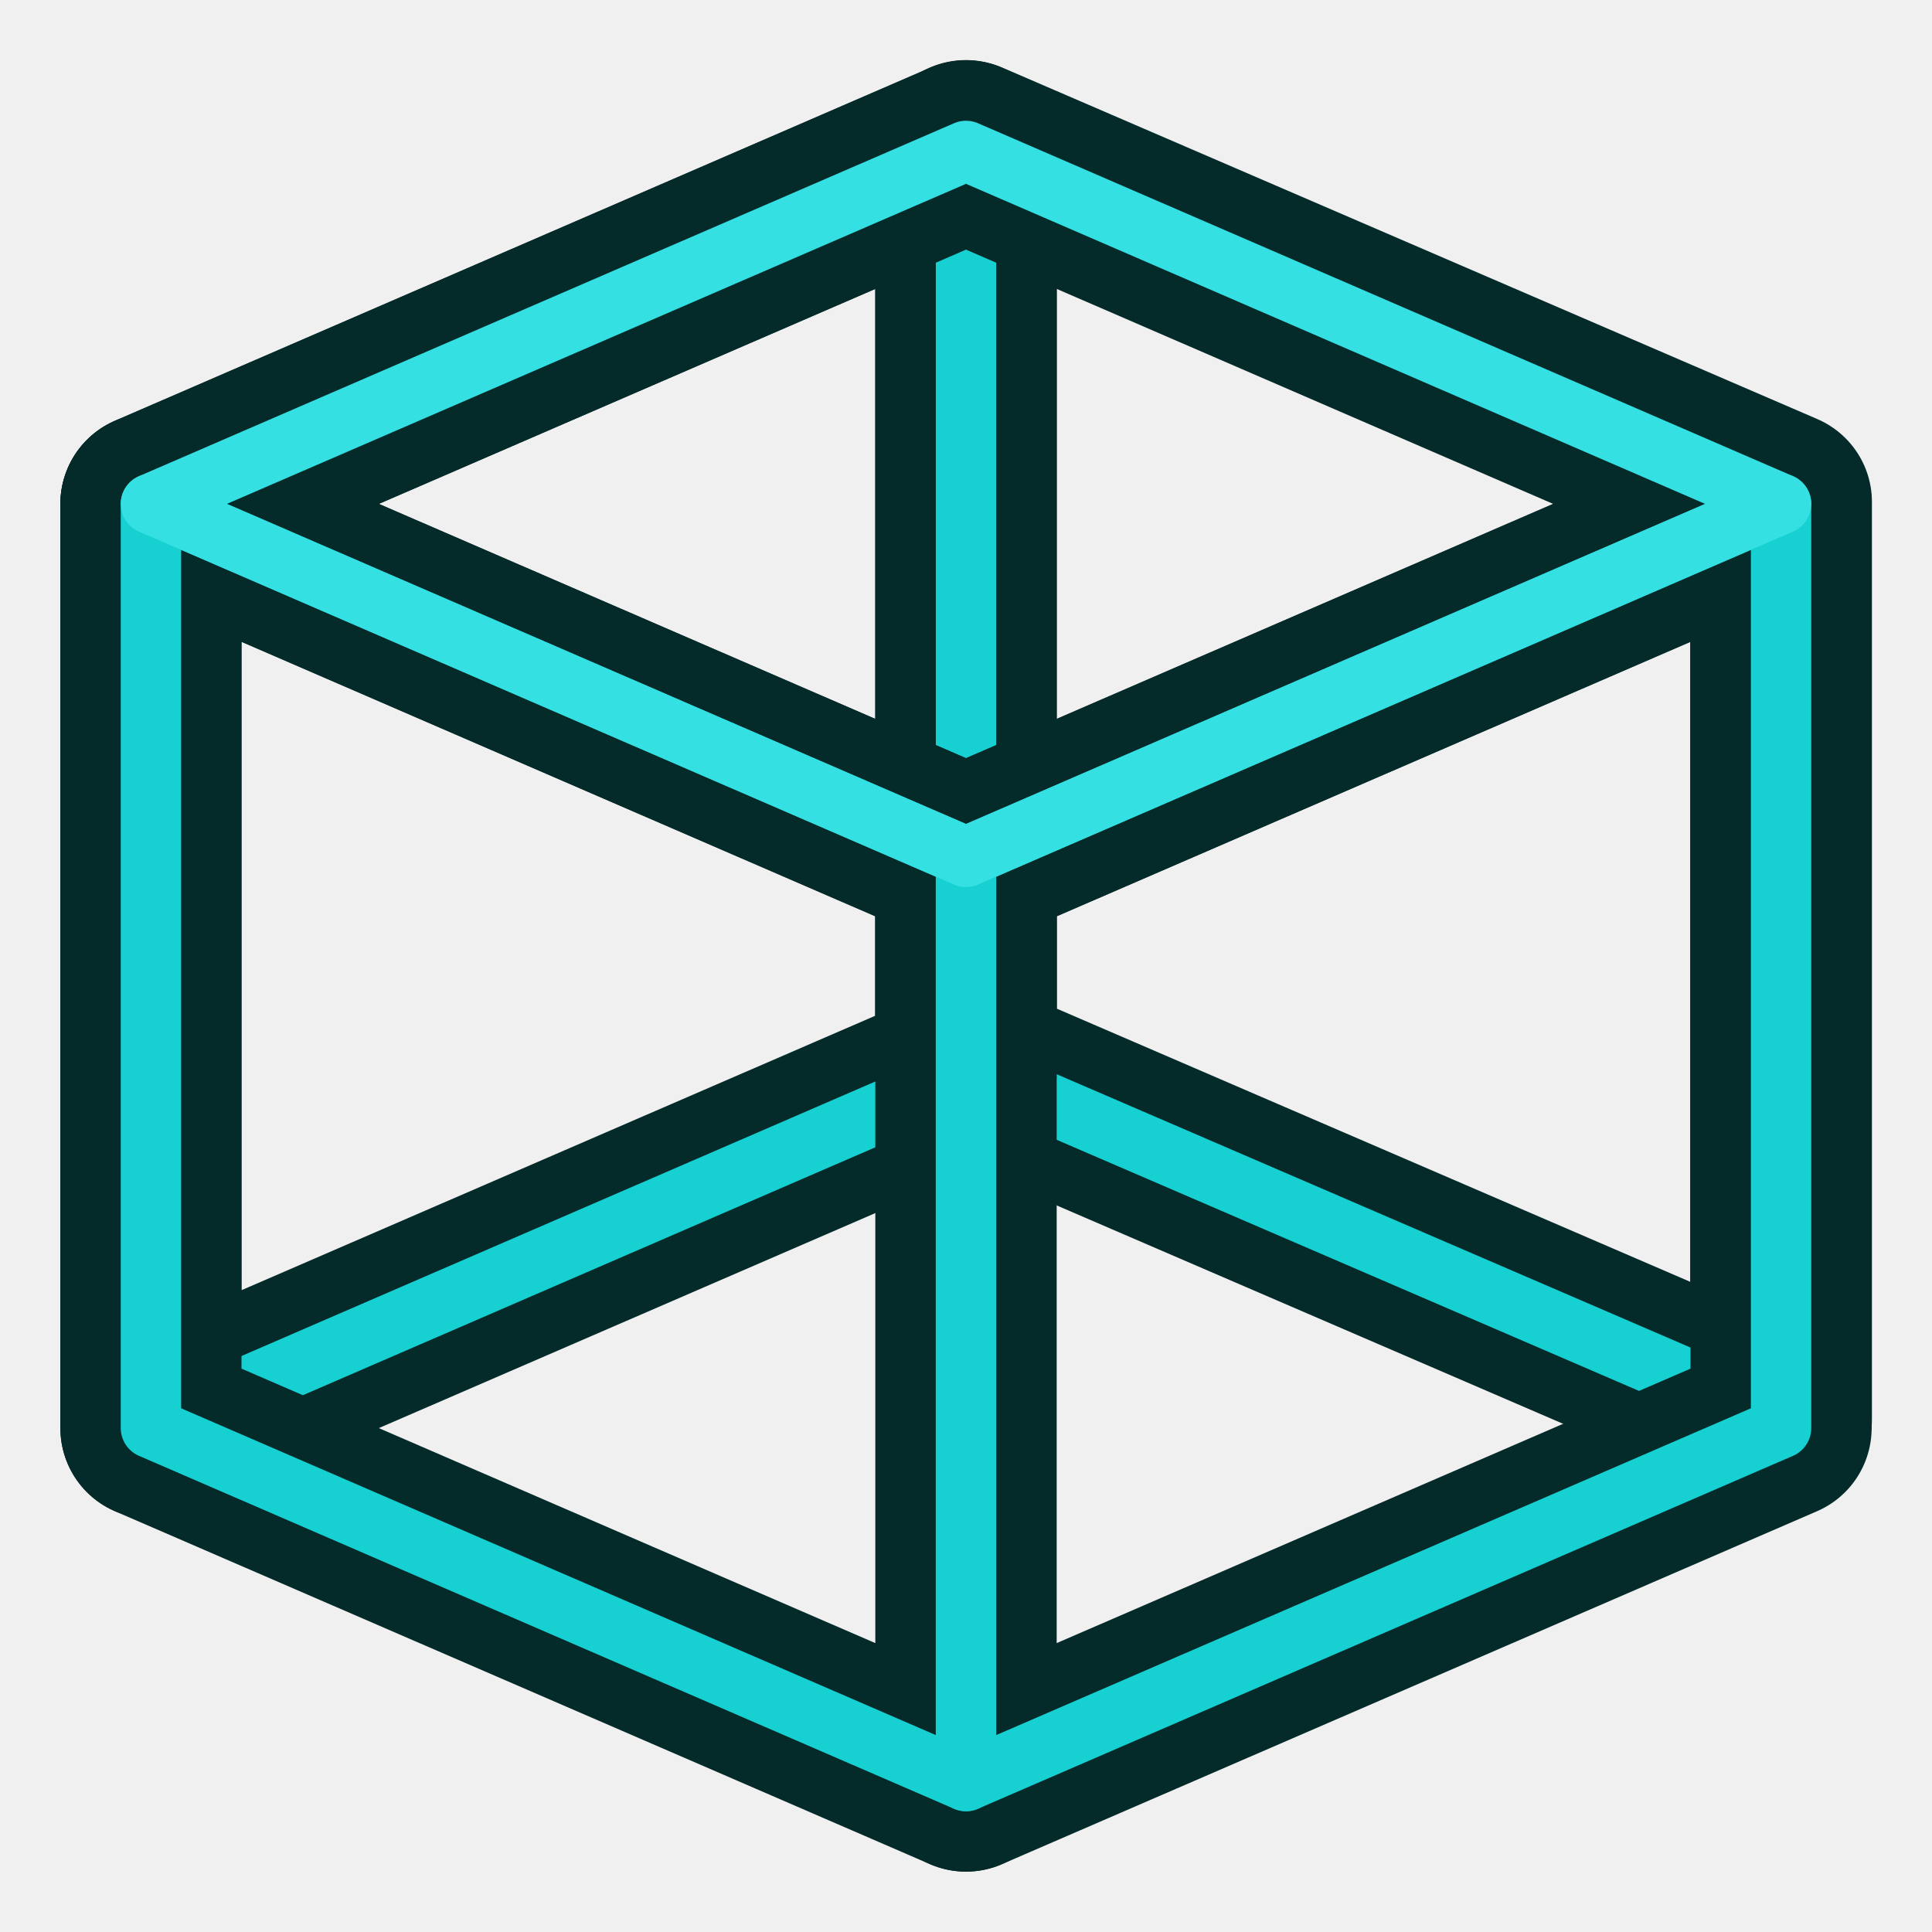
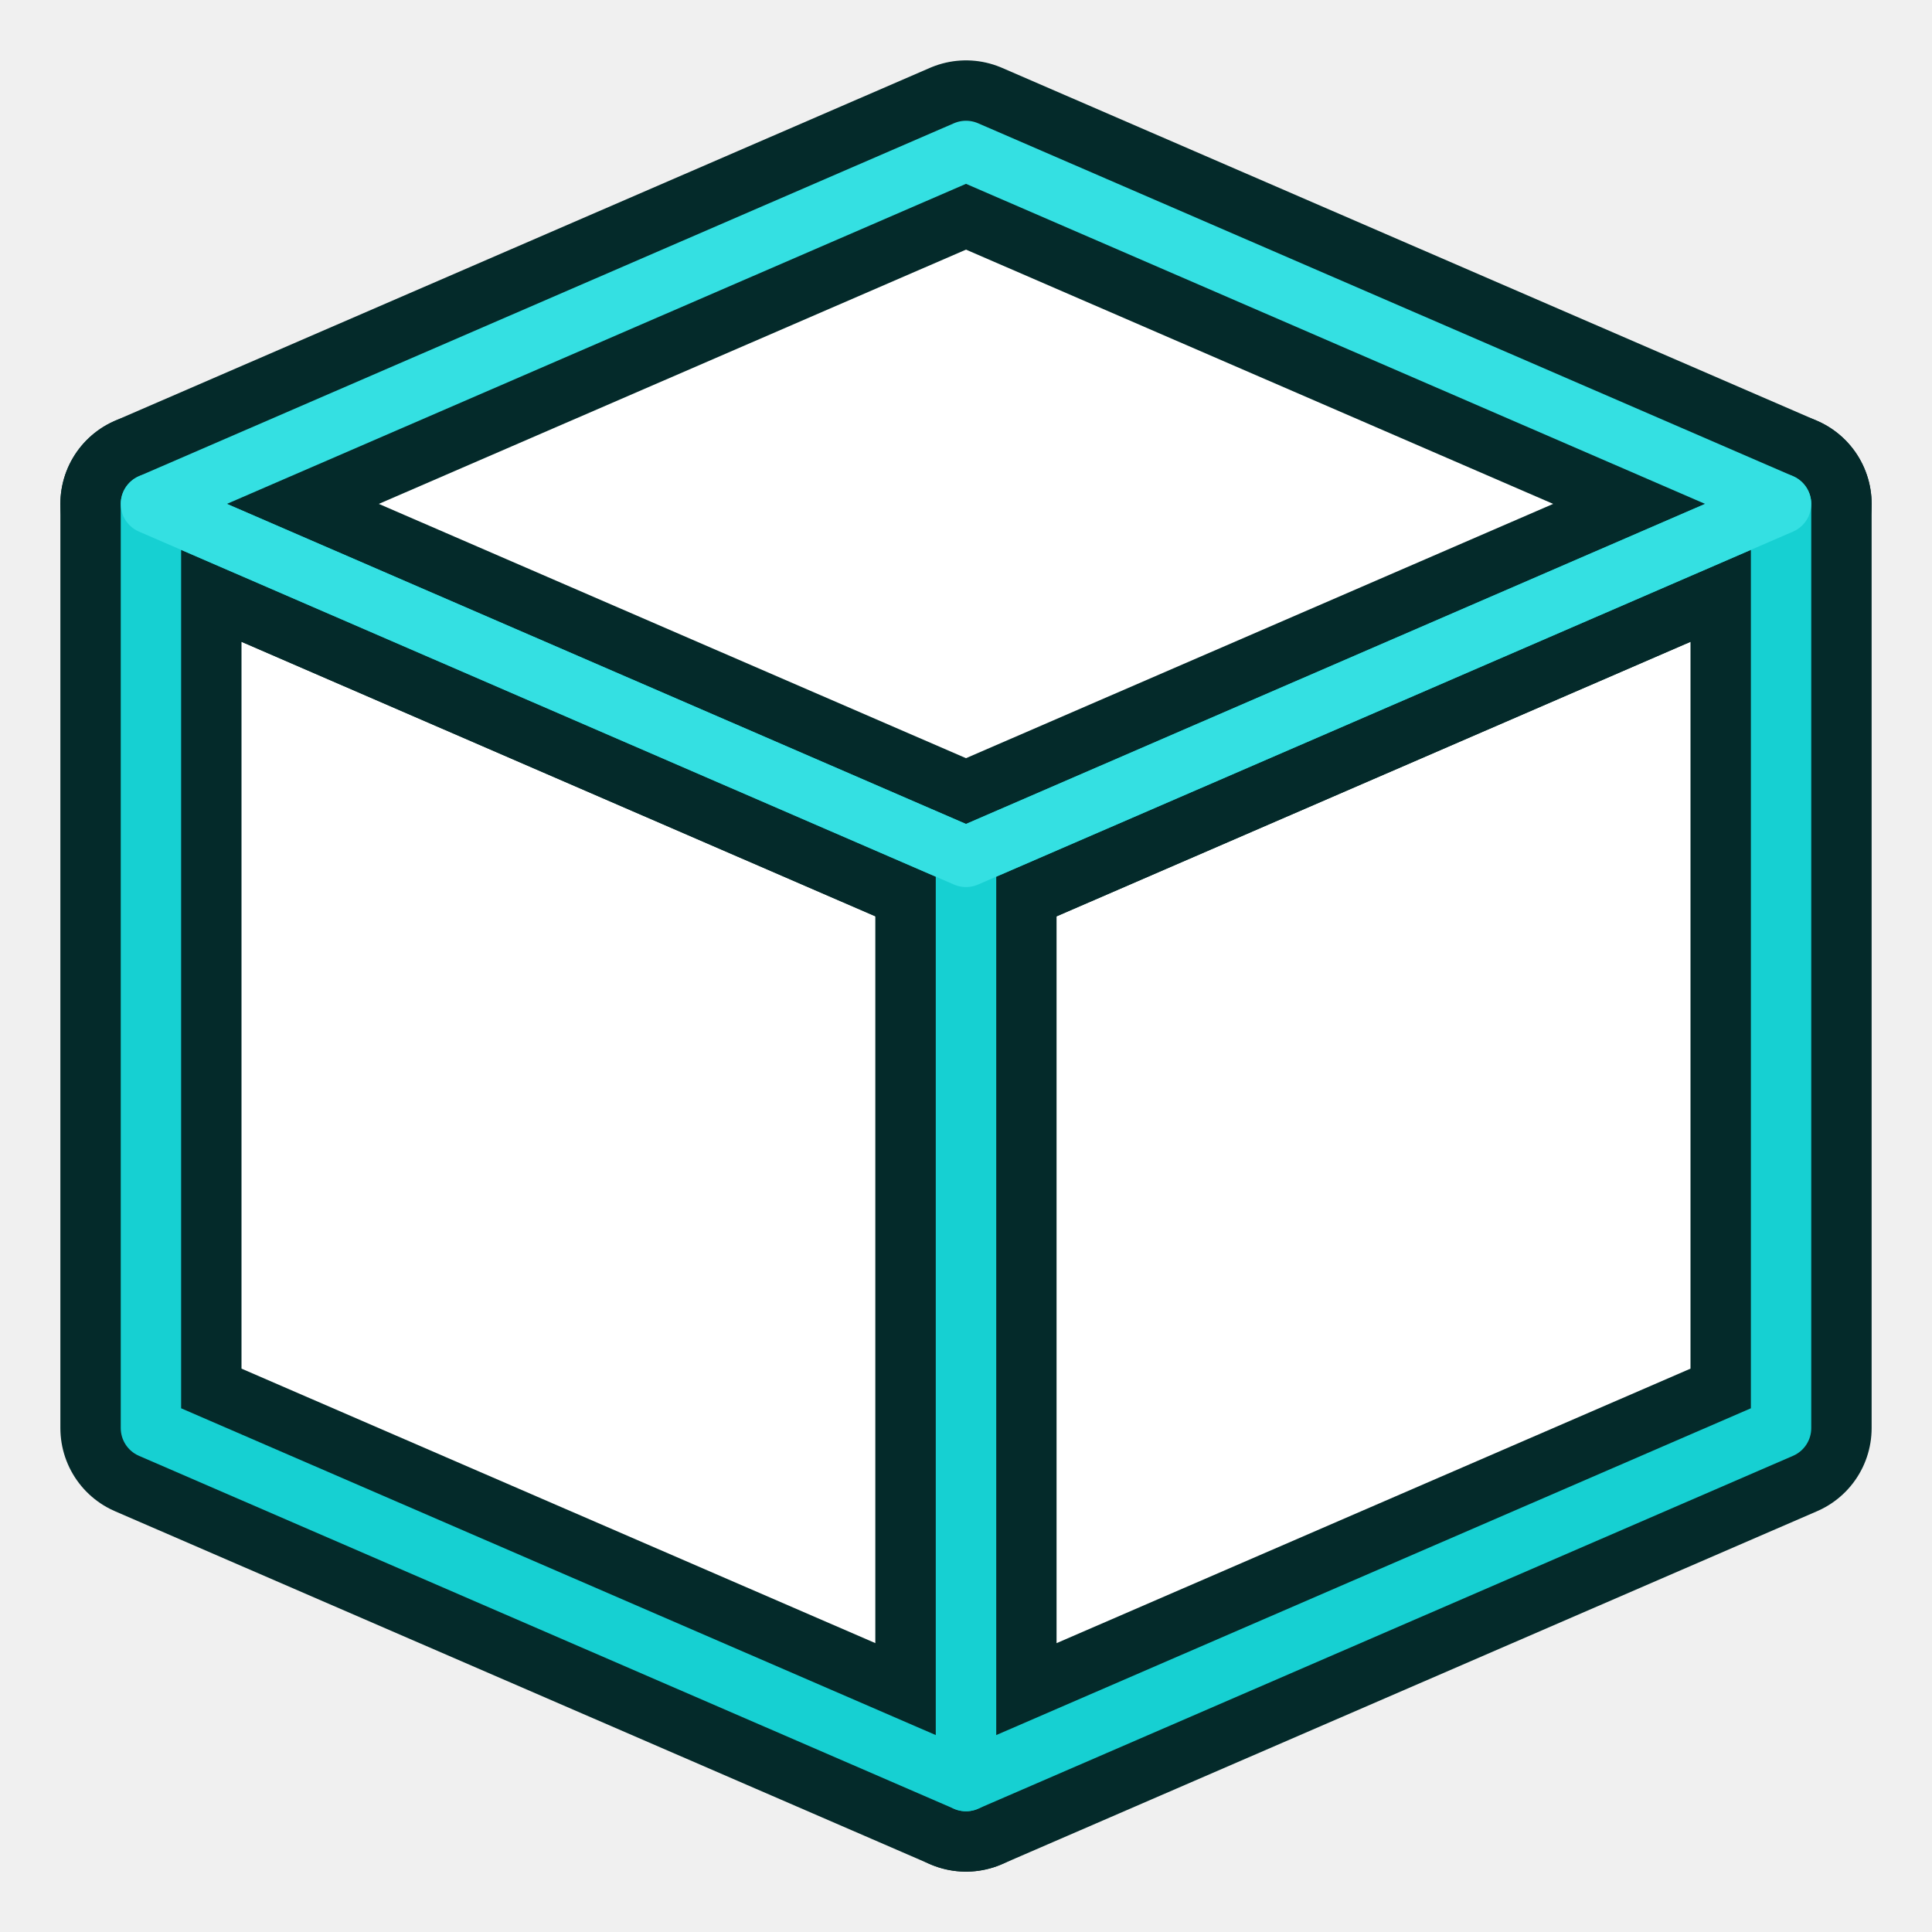
<svg xmlns="http://www.w3.org/2000/svg" xmlns:xlink="http://www.w3.org/1999/xlink" version="1.1" id="svg6248" height="64px" width="64px">
  <defs id="defs6250">
    <linearGradient id="linearGradient3253">
      <stop id="stop3255" offset="0" style="stop-color:#89d5f8;stop-opacity:1;" />
      <stop id="stop3257" offset="1" style="stop-color:#00899e;stop-opacity:1;" />
    </linearGradient>
    <linearGradient id="linearGradient6816">
      <stop id="stop6818" offset="0" style="stop-color:#000000;stop-opacity:1;" />
      <stop id="stop6820" offset="1" style="stop-color:#000000;stop-opacity:0;" />
    </linearGradient>
    <linearGradient id="linearGradient6781">
      <stop id="stop6783" offset="0" style="stop-color:#ffffff;stop-opacity:1;" />
      <stop id="stop6785" offset="1" style="stop-color:#3465a4;stop-opacity:0;" />
    </linearGradient>
    <radialGradient gradientUnits="userSpaceOnUse" gradientTransform="matrix(1.158163,0,0,0.6558985,-7.29237,16.12608)" r="25.199" fy="51.929" fx="33.37" cy="51.929" cx="33.37" id="radialGradient6822" xlink:href="#linearGradient6816" />
    <radialGradient gradientUnits="userSpaceOnUse" gradientTransform="matrix(0.9724373,-0.105657,5.0523169e-2,0.4650009,-0.3519546,9.585438)" r="27.987" fy="17.014" fx="18.418" cy="17.014" cx="18.418" id="radialGradient3259" xlink:href="#linearGradient3253" />
    <radialGradient r="27.987" fy="17.014" fx="18.418" cy="17.014" cx="18.418" gradientTransform="matrix(0.9724373,-0.105657,0.05052317,0.4650009,-0.3519546,9.585438)" gradientUnits="userSpaceOnUse" id="radialGradient3270" xlink:href="#linearGradient3253" />
  </defs>
  <g id="layer1">
-     <g transform="matrix(-1,0,0,0.9936306,4,0.0382165)" id="g3913-7">
-       <path style="fill:none;stroke:#042a2a;stroke-width:6.019;stroke-linecap:round;stroke-linejoin:round;stroke-miterlimit:4;stroke-opacity:1;stroke-dasharray:none;stroke-dashoffset:6.019" d="M -55,47.282 -28,35.564 -28,4.974 -55,16.692 z" id="path3003-5-3-0" />
-       <path style="fill:none;stroke:#16d0d2;stroke-width:2.006;stroke-linecap:round;stroke-linejoin:round;stroke-miterlimit:4;stroke-opacity:1;stroke-dasharray:none;stroke-dashoffset:6.019" d="M -55,47.282 -28,35.564 -28,4.974 -55,16.692 z" id="path3003-5-3-1-9" />
-     </g>
-     <g transform="translate(60,0)" id="g3913">
-       <path style="fill:none;stroke:#042a2a;stroke-width:6;stroke-linecap:round;stroke-linejoin:round;stroke-miterlimit:4;stroke-opacity:1;stroke-dasharray:none;stroke-dashoffset:6" d="M -55,47.308 -28,35.615 -28,5 -55,16.692 z" id="path3003-5-3" />
-       <path style="fill:none;stroke:#16d0d2;stroke-width:2;stroke-linecap:round;stroke-linejoin:round;stroke-miterlimit:4;stroke-opacity:1;stroke-dasharray:none;stroke-dashoffset:6" d="M -55,47.308 -28,35.615 -28,5 -55,16.692 z" id="path3003-5-3-1" />
-     </g>
-     <path id="path3003" d="M 32,59 5,47.308 5,16.692 32,28.385 z" style="fill:none;stroke:#042a2a;stroke-width:6;stroke-linecap:butt;stroke-linejoin:round;stroke-miterlimit:4;stroke-opacity:1;stroke-dasharray:none" />
-     <path id="path3003-5" d="M 32,59 59,47.308 59,16.692 32,28.385 z" style="fill:none;stroke:#042a2a;stroke-width:6;stroke-linecap:butt;stroke-linejoin:round;stroke-miterlimit:4;stroke-opacity:1;stroke-dasharray:none" />
-     <path id="path3003-2-2" d="M 59,16.692 32,28.385 5,16.692 32,5 z" style="fill:none;stroke:#042a2a;stroke-width:6;stroke-linecap:butt;stroke-linejoin:round;stroke-miterlimit:4;stroke-opacity:1;stroke-dasharray:none" />
+     <g transform="matrix(-1,0,0,0.9936306,4,0.0382165)" id="g3913-7" />
+     <g transform="translate(60,0)" id="g3913" />
+     <path id="path3003" d="M 32,59 5,47.308 5,16.692 32,28.385 z" style="fill:#ffffff;stroke:#042a2a;stroke-width:6;stroke-linecap:butt;stroke-linejoin:round;stroke-miterlimit:4;stroke-opacity:1;stroke-dasharray:none" />
+     <path id="path3003-5" d="M 32,59 59,47.308 59,16.692 32,28.385 z" style="fill:#ffffff;stroke:#042a2a;stroke-width:6;stroke-linecap:butt;stroke-linejoin:round;stroke-miterlimit:4;stroke-opacity:1;stroke-dasharray:none" />
+     <path id="path3003-2-2" d="M 59,16.692 32,28.385 5,16.692 32,5 z" style="fill:#ffffff;stroke:#042a2a;stroke-width:6;stroke-linecap:butt;stroke-linejoin:round;stroke-miterlimit:4;stroke-opacity:1;stroke-dasharray:none" />
    <path id="path3003-3" d="M 32,59 5,47.308 5,16.692 32,28.385 z" style="fill:none;stroke:#16d0d2;stroke-width:2;stroke-linecap:butt;stroke-linejoin:round;stroke-miterlimit:4;stroke-opacity:1;stroke-dasharray:none" />
    <path id="path3003-5-6" d="M 32,59 59,47.308 59,16.692 32,28.385 z" style="fill:none;stroke:#16d0d2;stroke-width:2;stroke-linecap:butt;stroke-linejoin:round;stroke-miterlimit:4;stroke-opacity:1;stroke-dasharray:none" />
    <path id="path3003-2" d="M 59,16.692 32,28.385 5,16.692 32,5 z" style="fill:none;stroke:#34e0e2;stroke-width:2;stroke-linecap:butt;stroke-linejoin:round;stroke-miterlimit:4;stroke-opacity:1;stroke-dasharray:none" />
  </g>
</svg>
